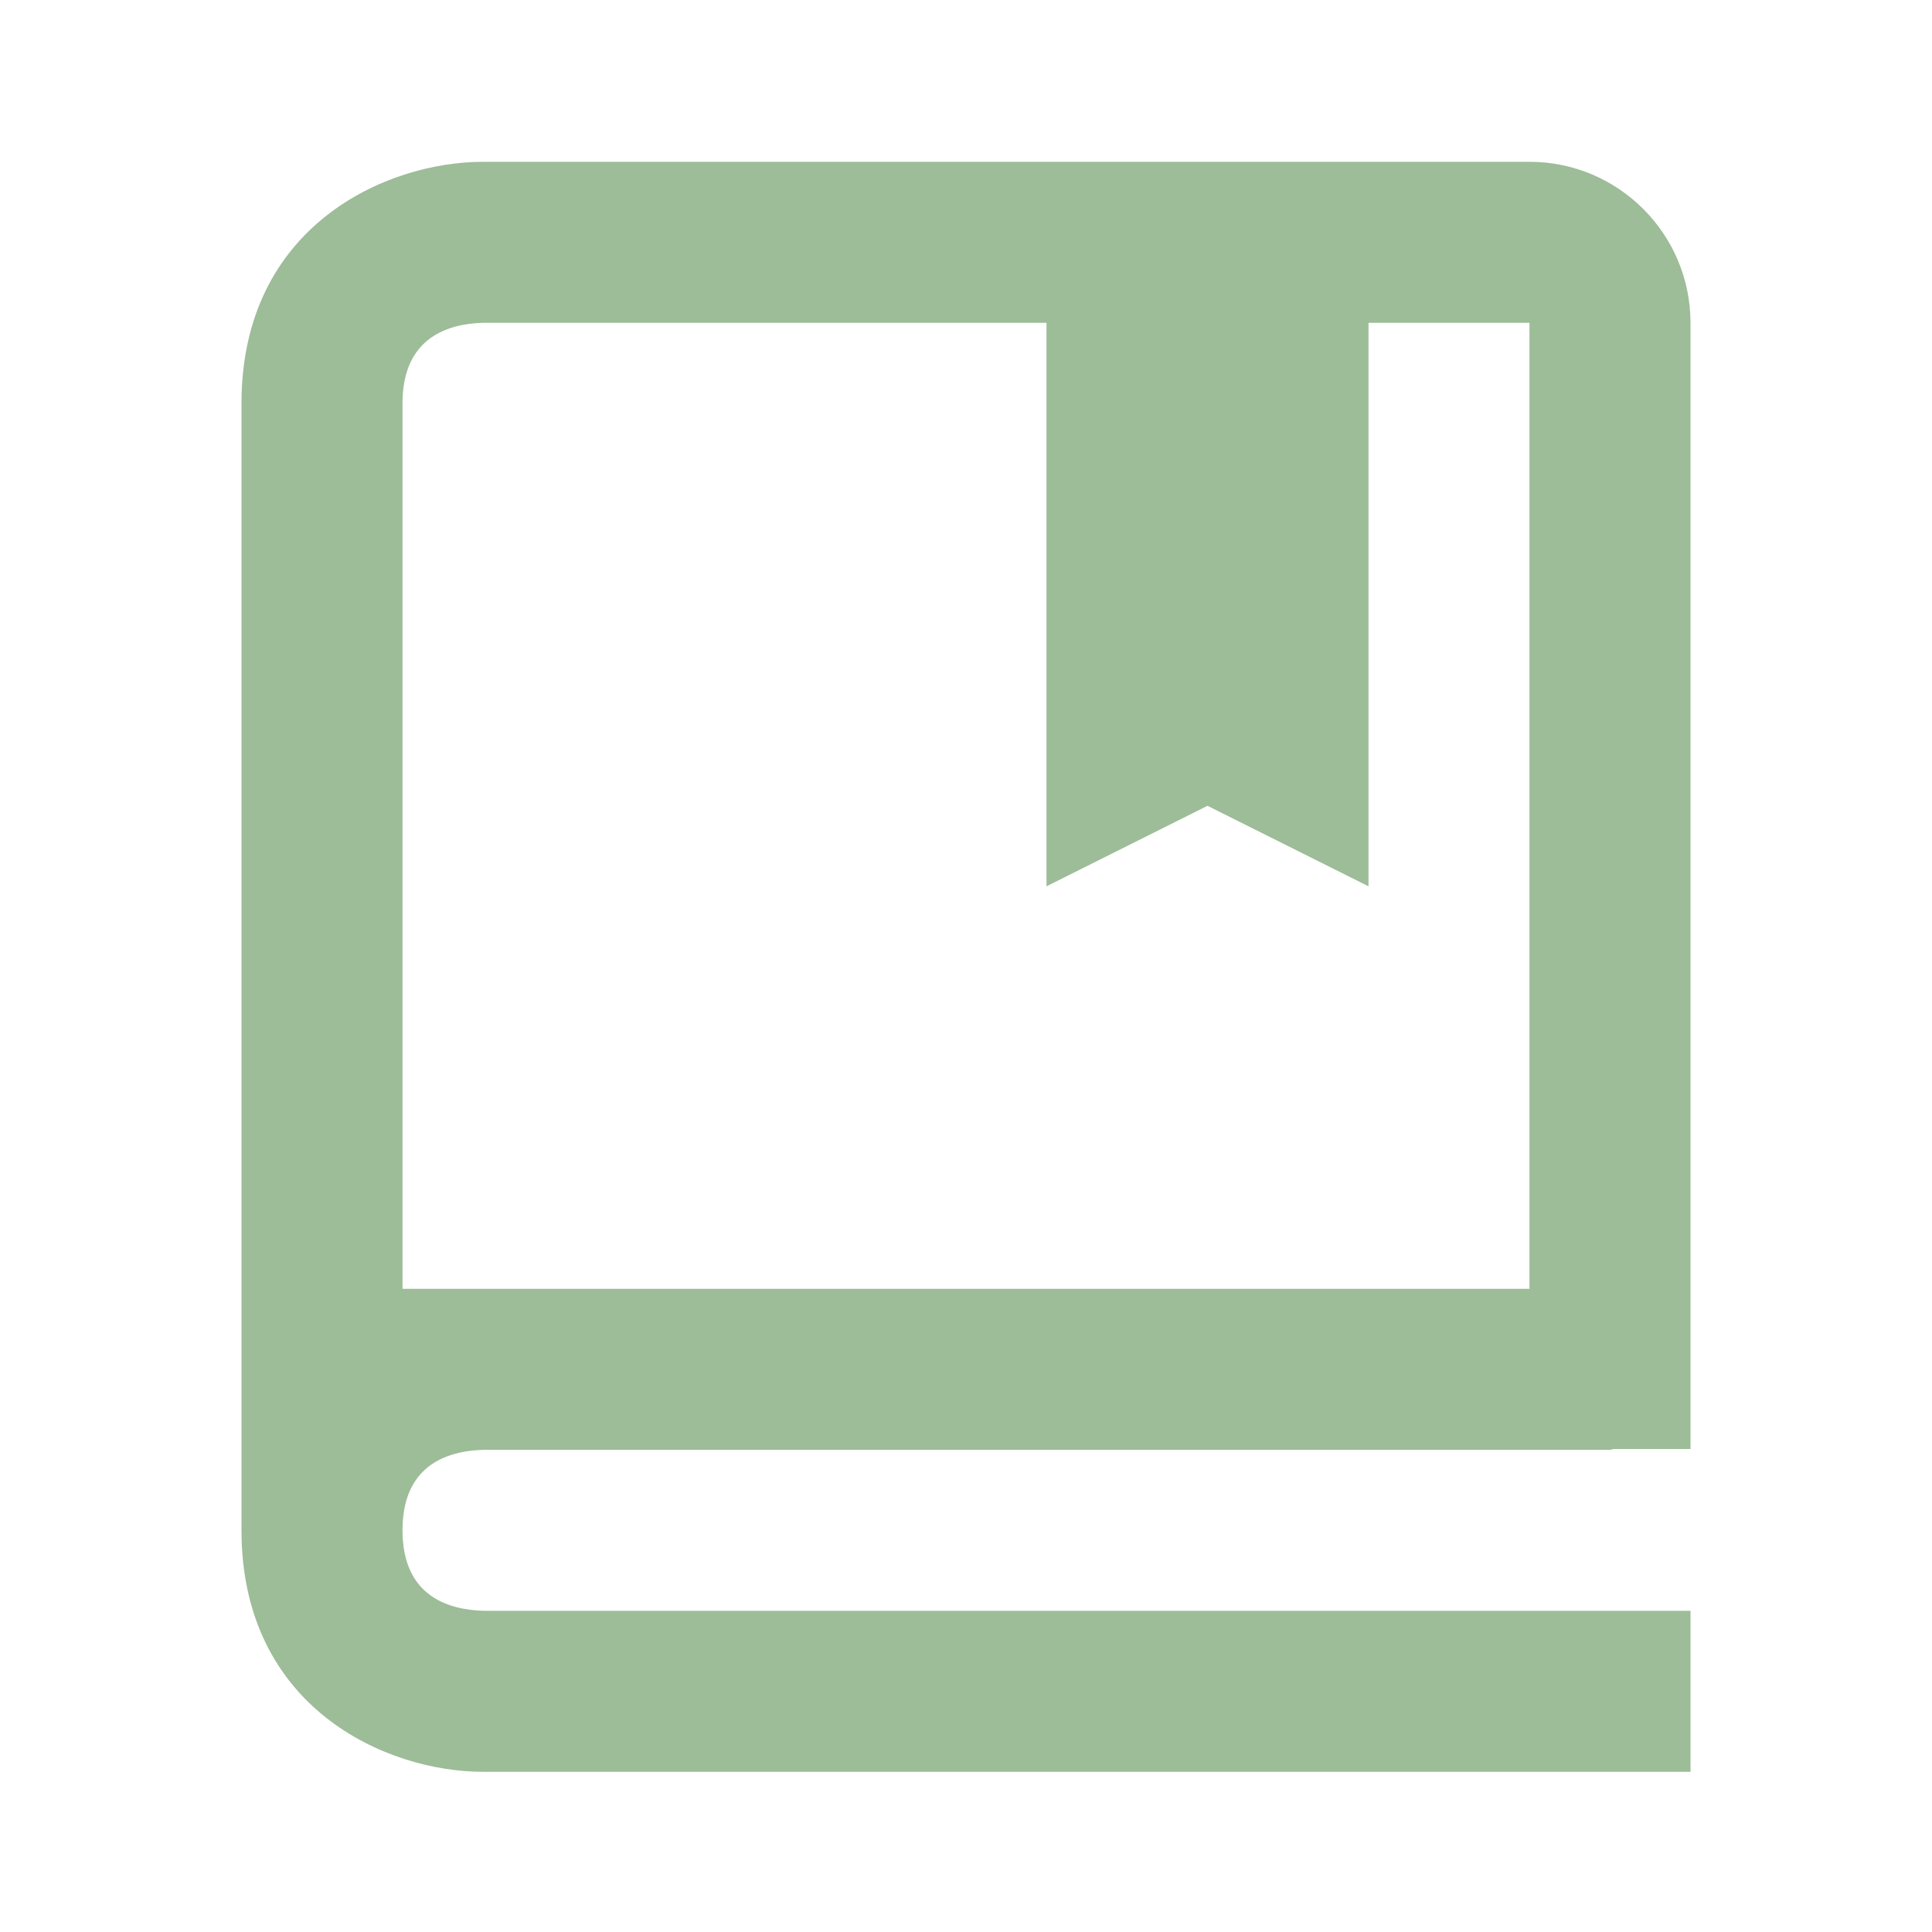
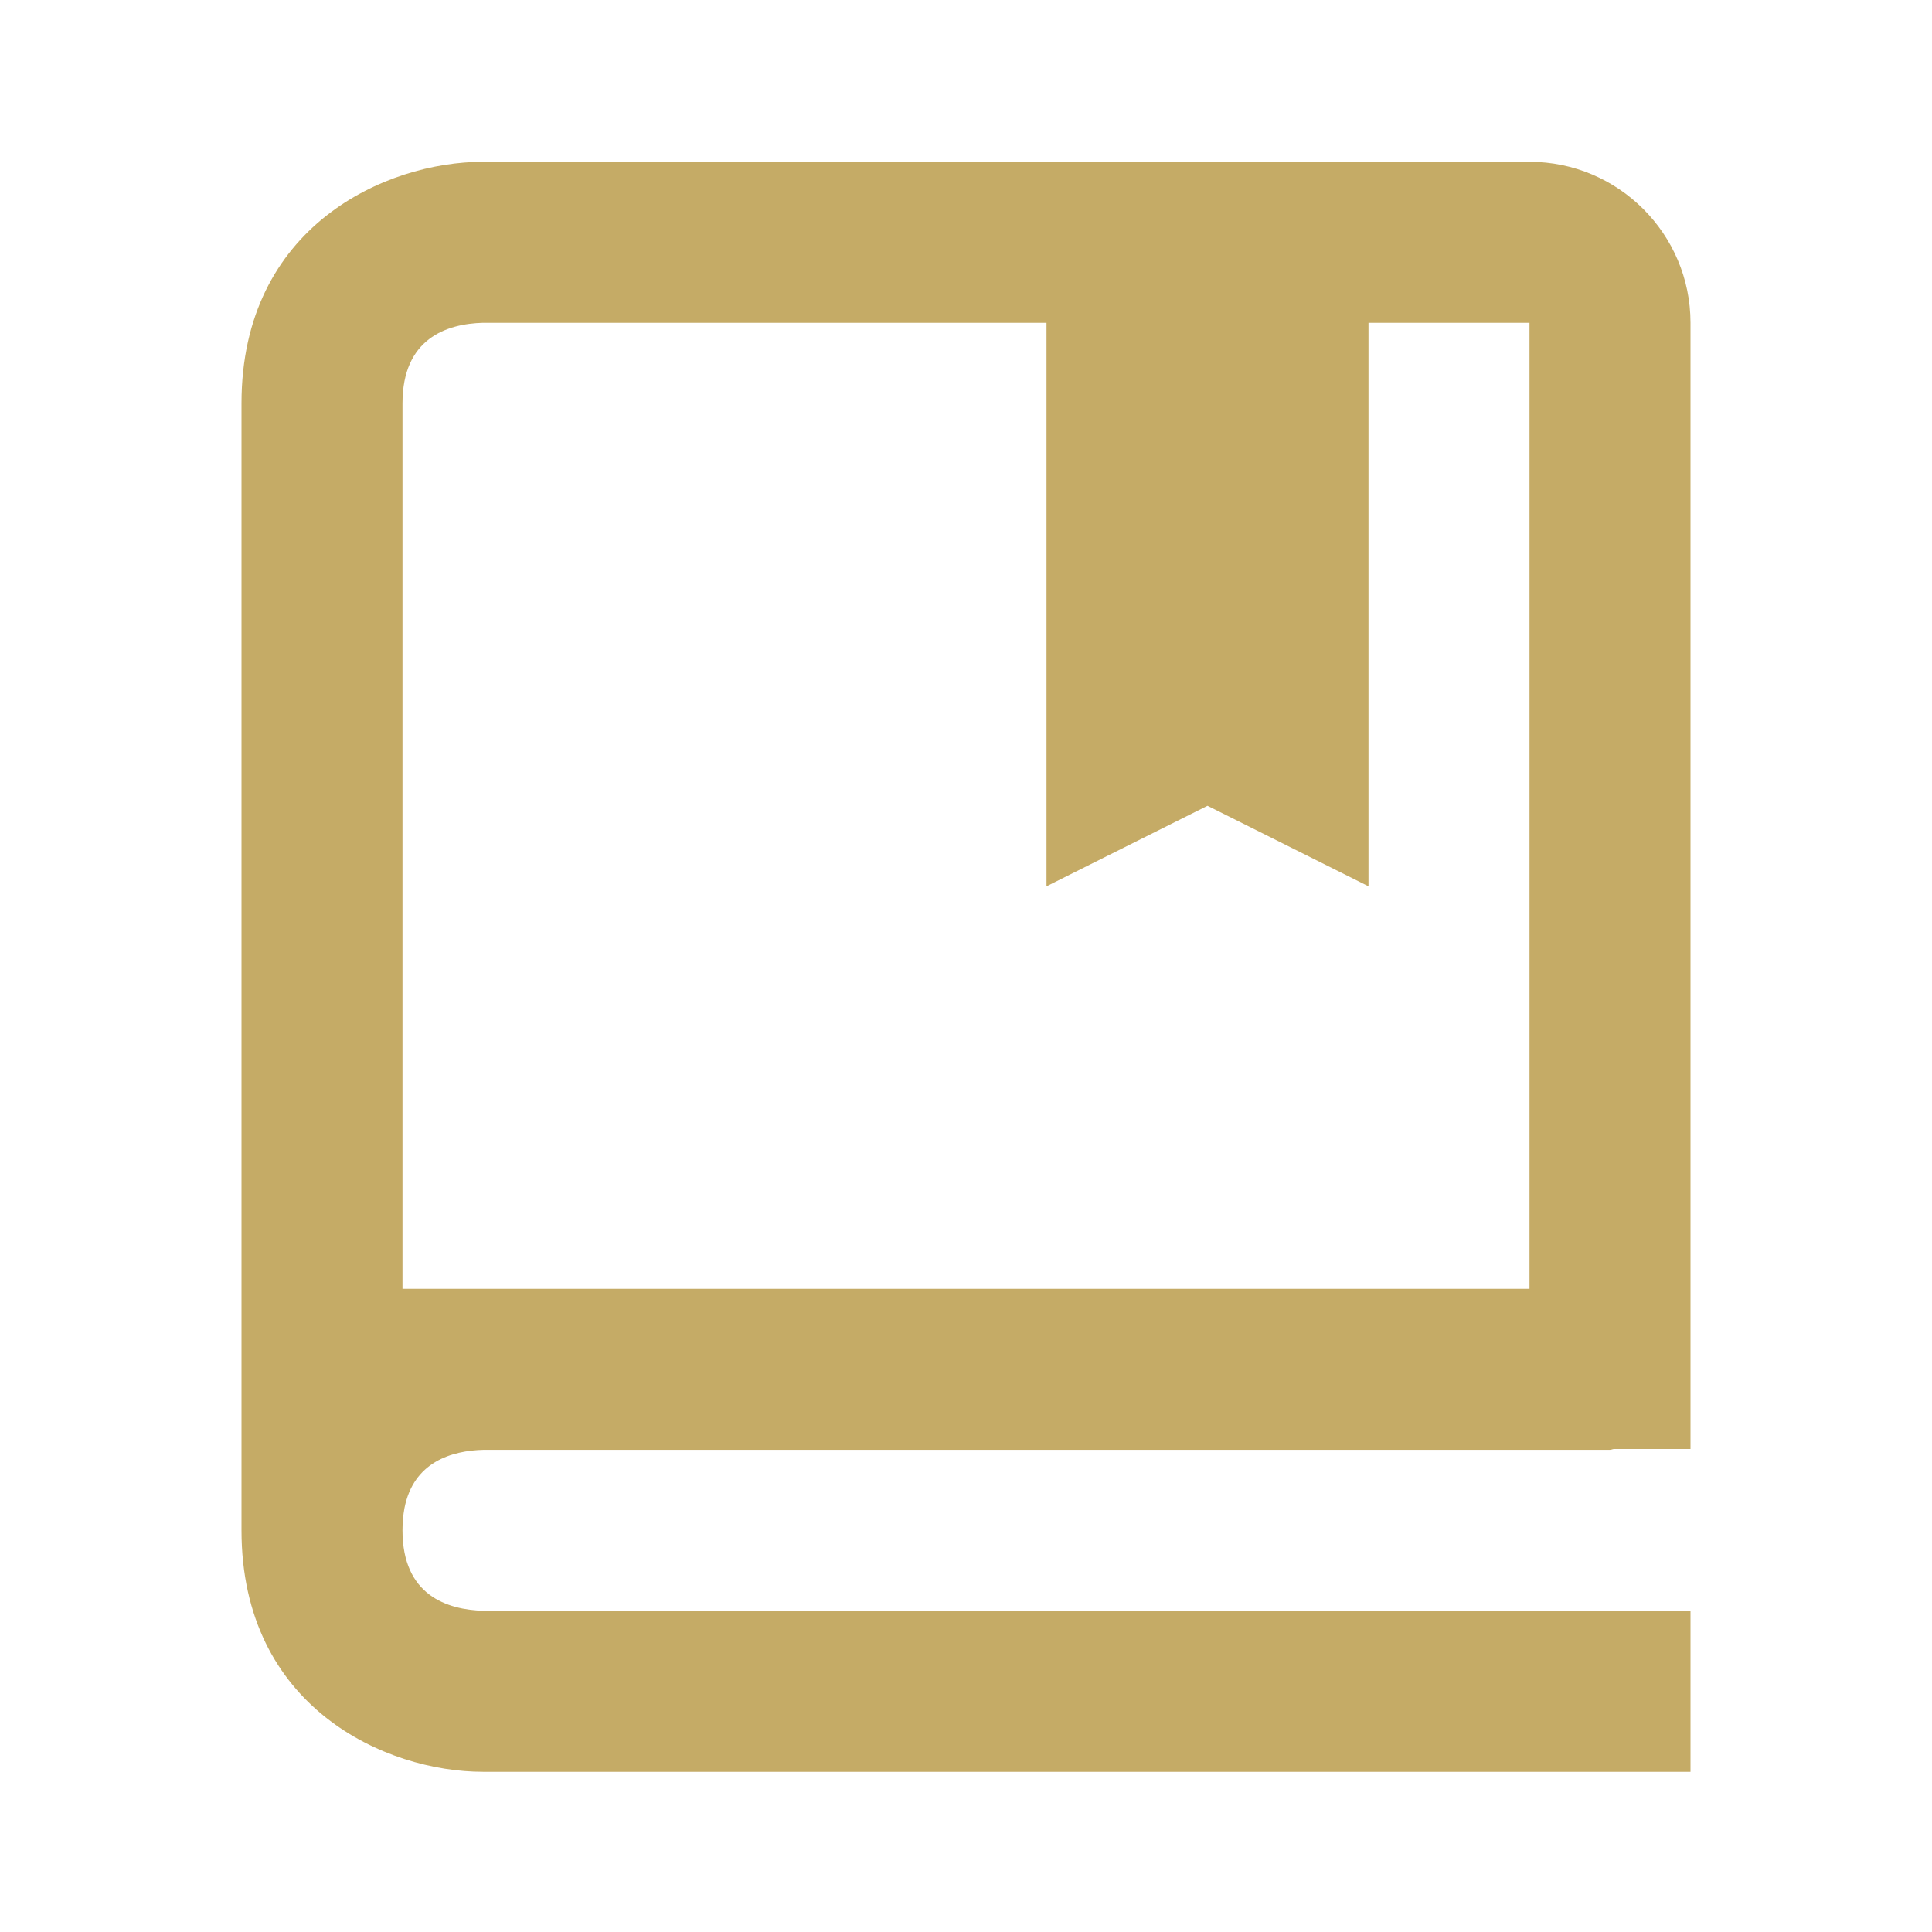
- <svg xmlns="http://www.w3.org/2000/svg" width="24" height="24" viewBox="0 0 24 24" style="fill: #9DBC98;transform: ;msFilter:;">
+ <svg xmlns="http://www.w3.org/2000/svg" width="24" height="24" viewBox="0 0 24 24" style="fill: #C5AB66;transform: ;msFilter:;">
  <path d="M19 2.01H6c-1.206 0-3 .799-3 3v14c0 2.201 1.794 3 3 3h15v-2H6.012C5.55 19.998 5 19.815 5 19.01c0-.101.009-.191.024-.273.112-.575.583-.717.987-.727H20c.018 0 .031-.009.049-.01H21V4.01c0-1.103-.897-2-2-2zm0 14H5v-11c0-.806.55-.988 1-1h7v7l2-1 2 1v-7h2v12z" />
</svg>
